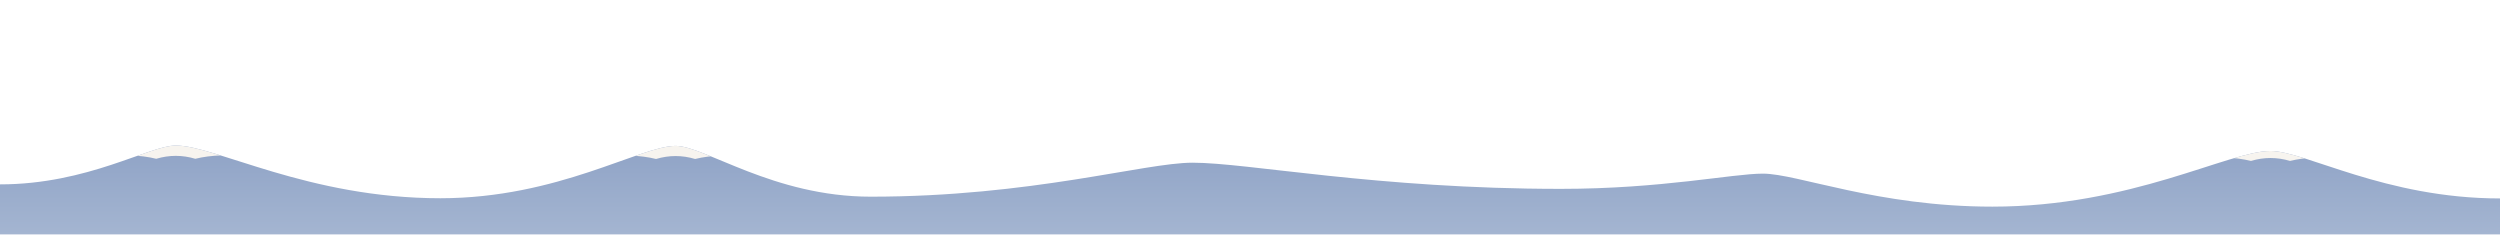
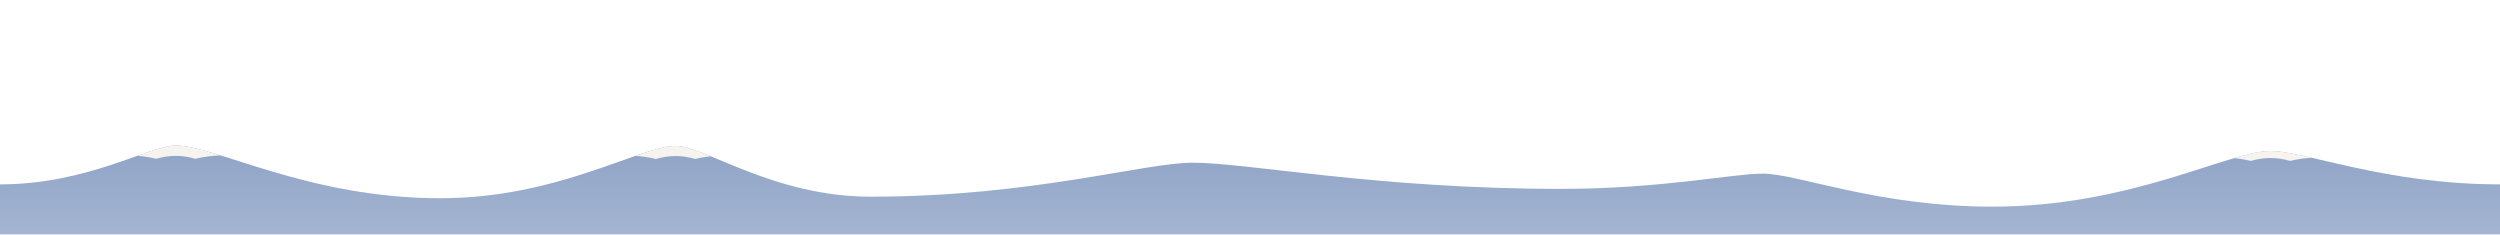
<svg xmlns="http://www.w3.org/2000/svg" viewBox="0 0 1280 120">
  <defs>
    <linearGradient id="g" x1="0" y1="0" x2="0" y2="1">
      <stop offset="0" stop-color="#8fa3c6" />
      <stop offset="1" stop-color="#a4b5d1" />
    </linearGradient>
    <clipPath id="c">
-       <path d="M0 120 L0 94.4 C45 94.4 76.5 74.5 90 74.5 C110.3 74.5 157.8 101.5 225.5 101.5 C285.7 101.5 327.9 74.7 345.9 74.7 C360.9 74.7 395.9 100.7 445.8 100.7 C528.2 100.7 585.9 83.3 610.6 83.3 C638.9 83.3 704.9 96.7 799.1 96.7 C850.8 96.7 887 88.9 902.6 88.9 C920.2 88.9 961.3 105.8 1020.1 105.8 C1091.3 105.8 1141.1 77.3 1162.5 77.3 C1180.1 77.3 1221.2 101.6 1280 101.6 L1280 120 Z" />
+       <path d="M0 120 L0 94.4 C45 94.4 76.5 74.5 90 74.5 C110.3 74.5 157.8 101.5 225.5 101.5 C285.7 101.5 327.9 74.7 345.9 74.7 C360.9 74.7 395.9 100.7 445.8 100.7 C528.2 100.7 585.9 83.3 610.6 83.3 C638.9 83.3 704.9 96.7 799.1 96.7 C850.8 96.7 887 88.9 902.6 88.9 C920.2 88.9 961.3 105.8 1020.1 105.8 C1091.3 105.8 1141.1 77.3 1162.5 77.3 C1180.1 77.3 1221.2 94.4 1280 94.4 L1280 120 Z" />
    </clipPath>
  </defs>
-   <path d="M0 120 L0 94.4 C45 94.4 76.5 74.5 90 74.5 C110.3 74.5 157.8 101.5 225.5 101.5 C285.7 101.5 327.9 74.7 345.9 74.7 C360.9 74.7 395.9 100.7 445.8 100.7 C528.2 100.7 585.9 83.3 610.6 83.3 C638.9 83.3 704.9 96.7 799.1 96.7 C850.8 96.7 887 88.9 902.6 88.9 C920.2 88.9 961.3 105.8 1020.1 105.8 C1091.3 105.8 1141.1 77.3 1162.5 77.3 C1180.1 77.3 1221.2 101.6 1280 101.6 L1280 120 Z" fill="url(#g)" />
+   <path d="M0 120 L0 94.4 C45 94.4 76.5 74.5 90 74.5 C110.3 74.5 157.8 101.5 225.5 101.5 C285.7 101.5 327.9 74.7 345.9 74.7 C360.9 74.7 395.9 100.7 445.8 100.7 C528.2 100.7 585.9 83.3 610.6 83.3 C638.9 83.3 704.9 96.7 799.1 96.7 C850.8 96.7 887 88.9 902.6 88.9 C920.2 88.9 961.3 105.8 1020.1 105.8 C1091.3 105.8 1141.1 77.3 1162.5 77.3 C1180.1 77.3 1221.2 94.4 1280 94.4 L1280 120 Z" fill="url(#g)" />
  <path d="M50 72.5 L130 72.5 L130 80.3 Q112 78.3 100 81.3 Q90 78.3 80 81.3 Q68 78.3 50 80.3 Z M305.9 72.7 L385.9 72.7 L385.9 80.4 Q367.9 78.4 355.9 81.4 Q345.9 78.4 335.9 81.4 Q323.9 78.4 305.9 80.4 Z M1122.5 75.3 L1202.5 75.3 L1202.5 81.4 Q1184.5 79.4 1172.5 82.4 Q1162.5 79.4 1152.5 82.4 Q1140.5 79.4 1122.5 81.4 Z" fill="#f7f4ef" opacity="1" clip-path="url(#c)" />
</svg>
